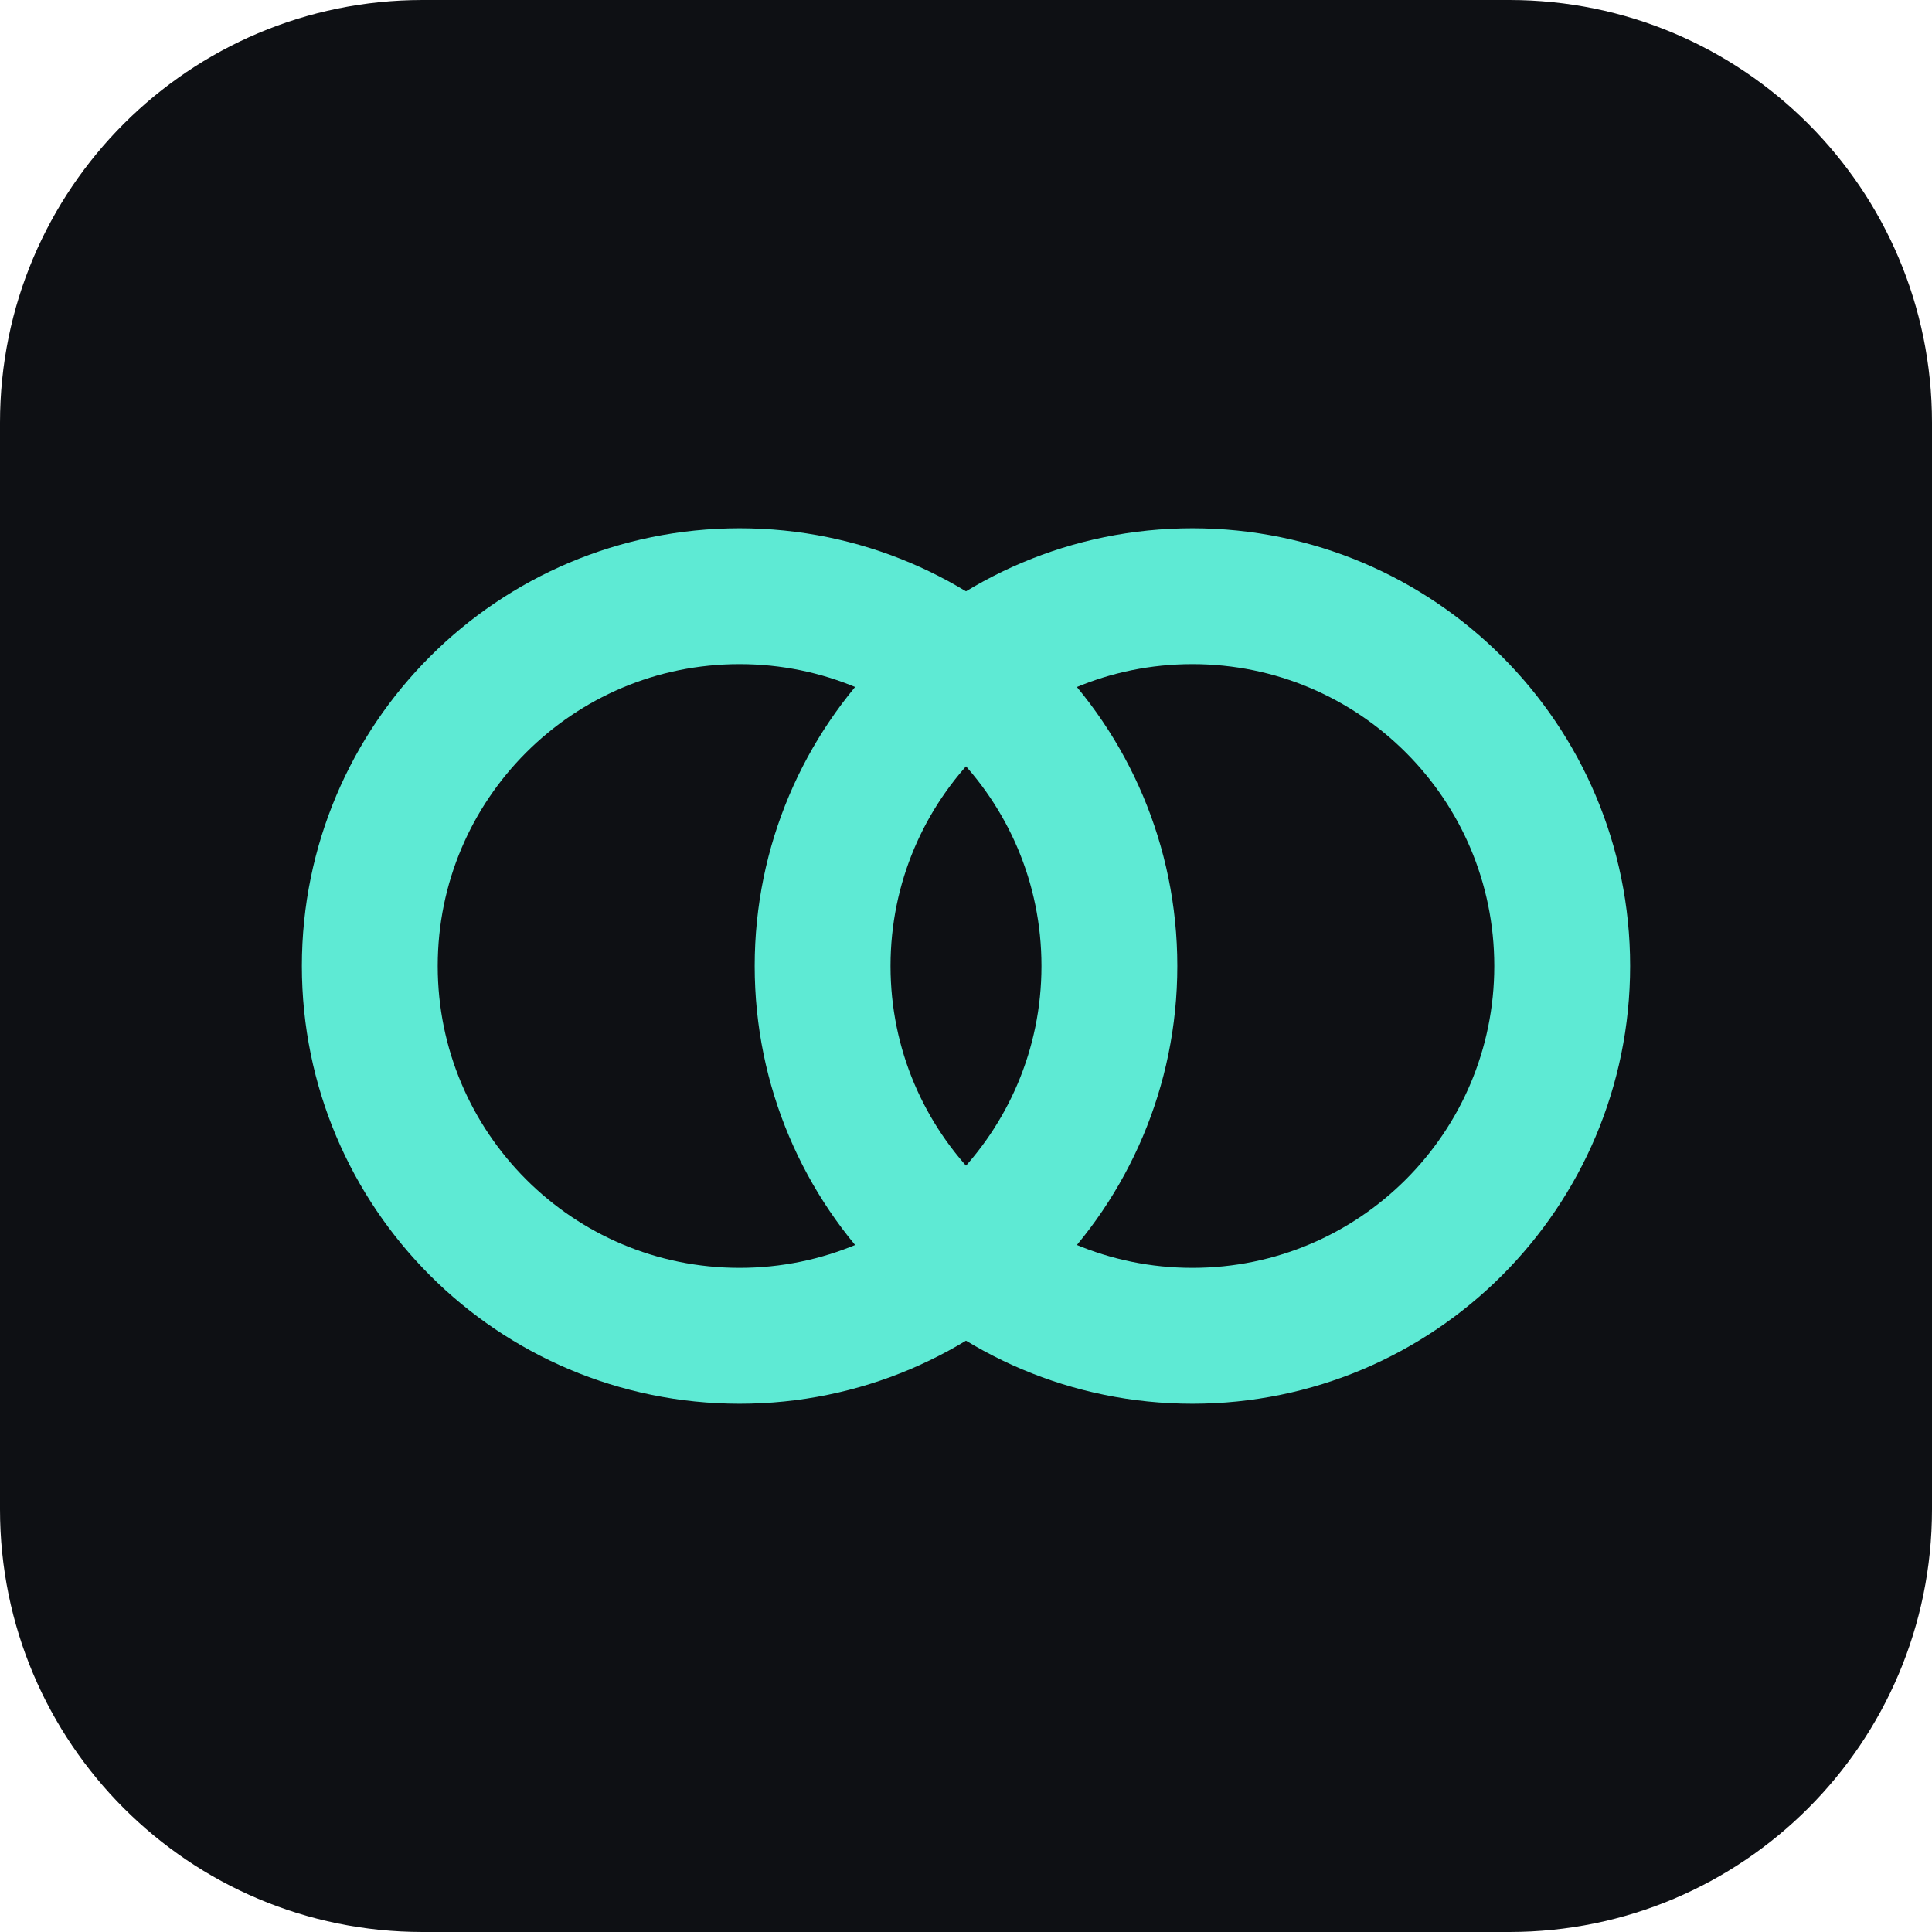
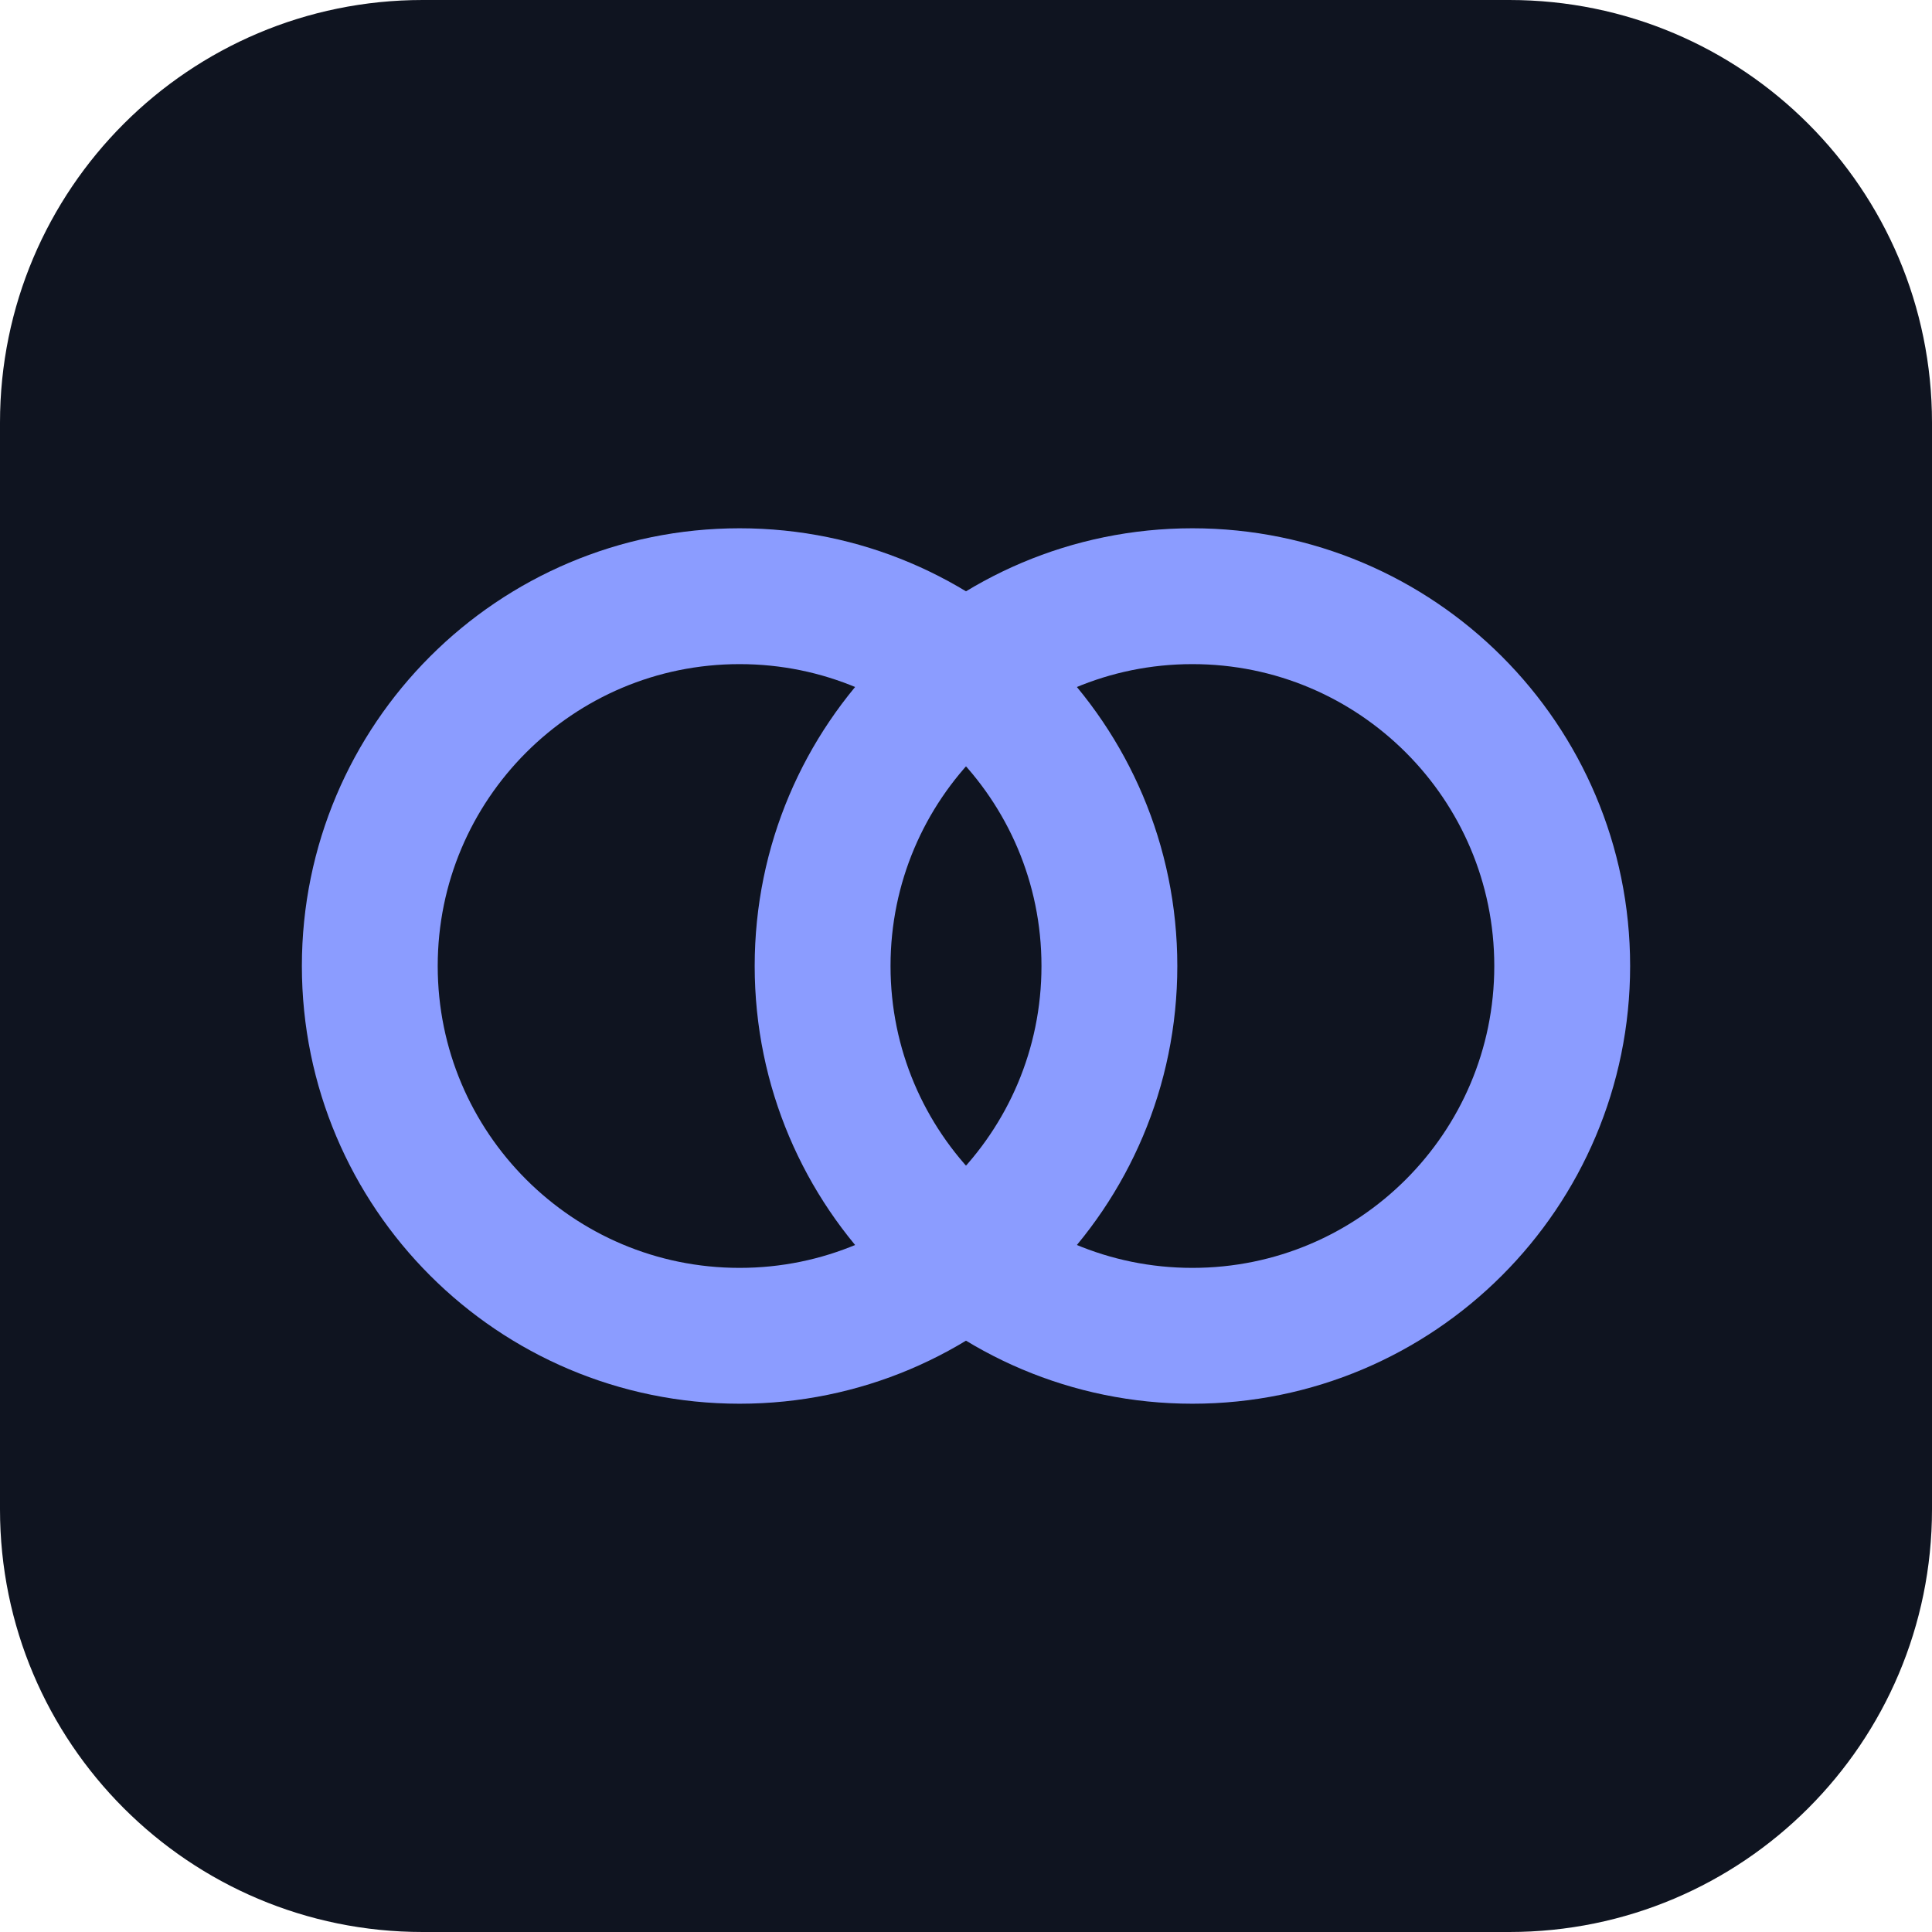
<svg xmlns="http://www.w3.org/2000/svg" viewBox="0 0 512 512">
-   <rect width="512" height="512" rx="112" fill="#0E1014" />
-   <circle cx="196" cy="256" r="98" fill="none" stroke="#5EEAD4" stroke-width="36" />
-   <circle cx="316" cy="256" r="98" fill="none" stroke="#5EEAD4" stroke-width="36" />
+   <rect width="512" height="512" rx="112" fill="#0F1420" />
+   <circle cx="196" cy="256" r="98" fill="none" stroke="#8B9CFF" stroke-width="36" />
+   <circle cx="316" cy="256" r="98" fill="none" stroke="#8B9CFF" stroke-width="36" />
</svg>
